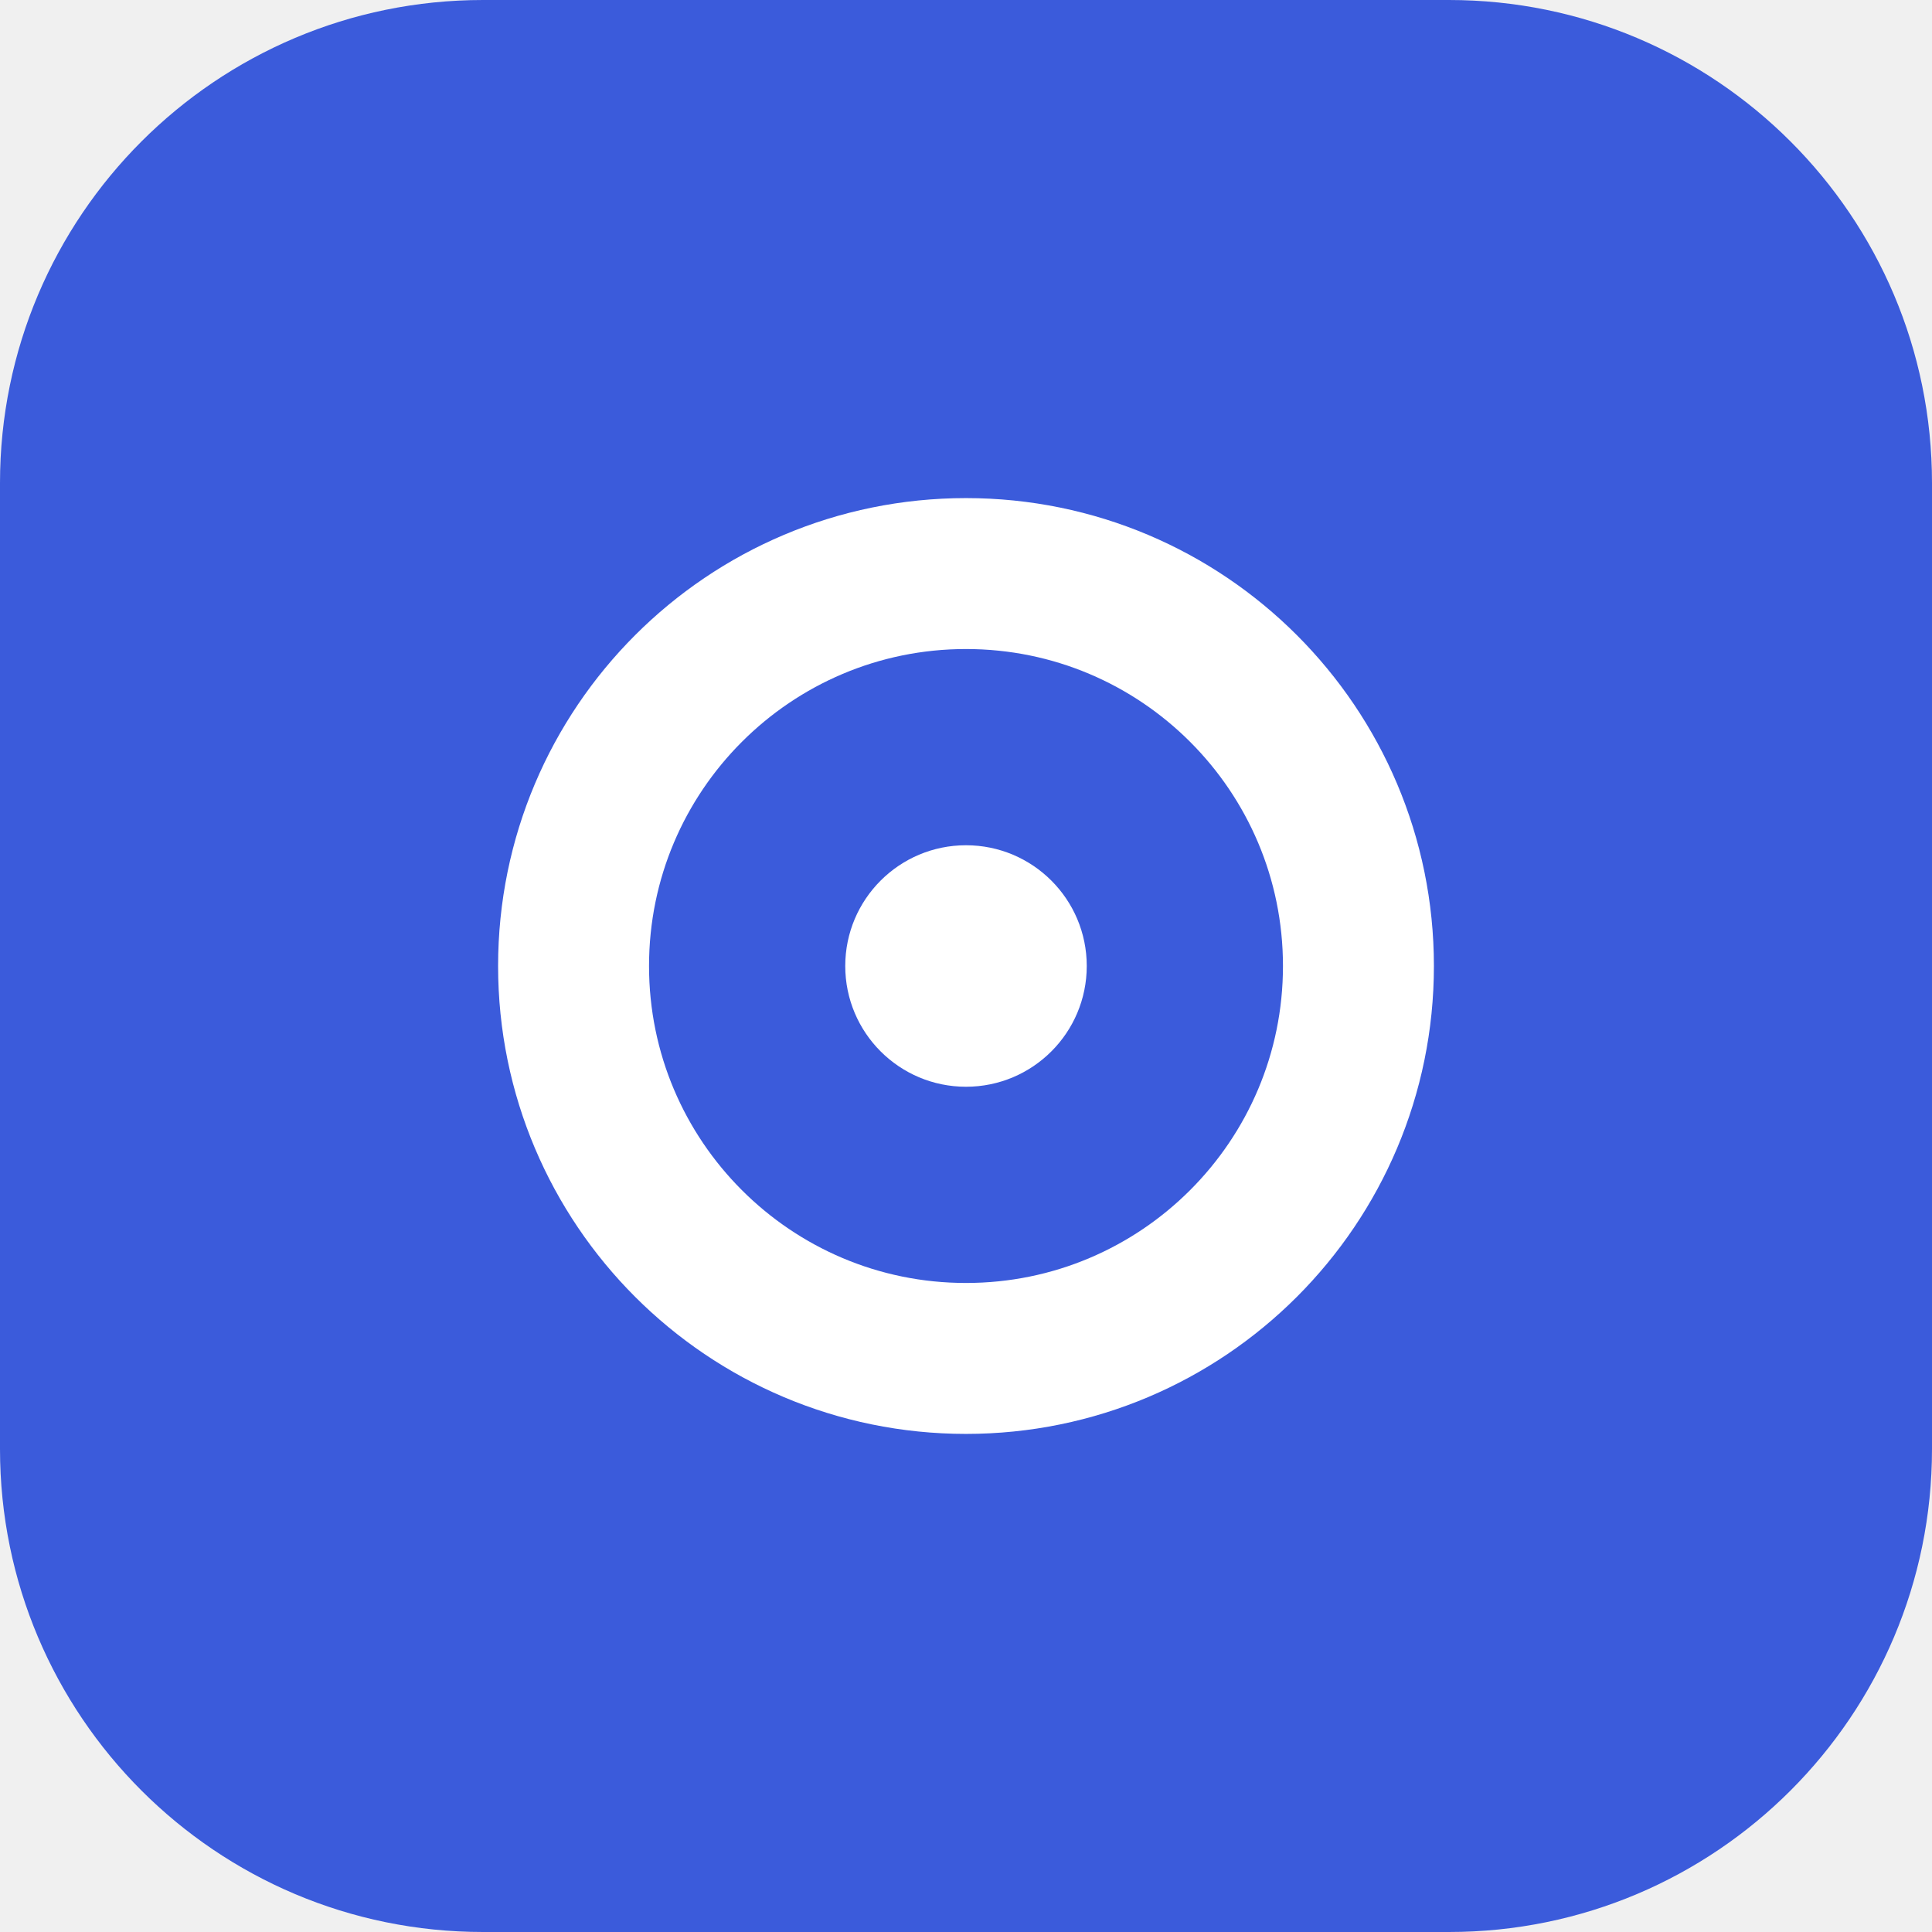
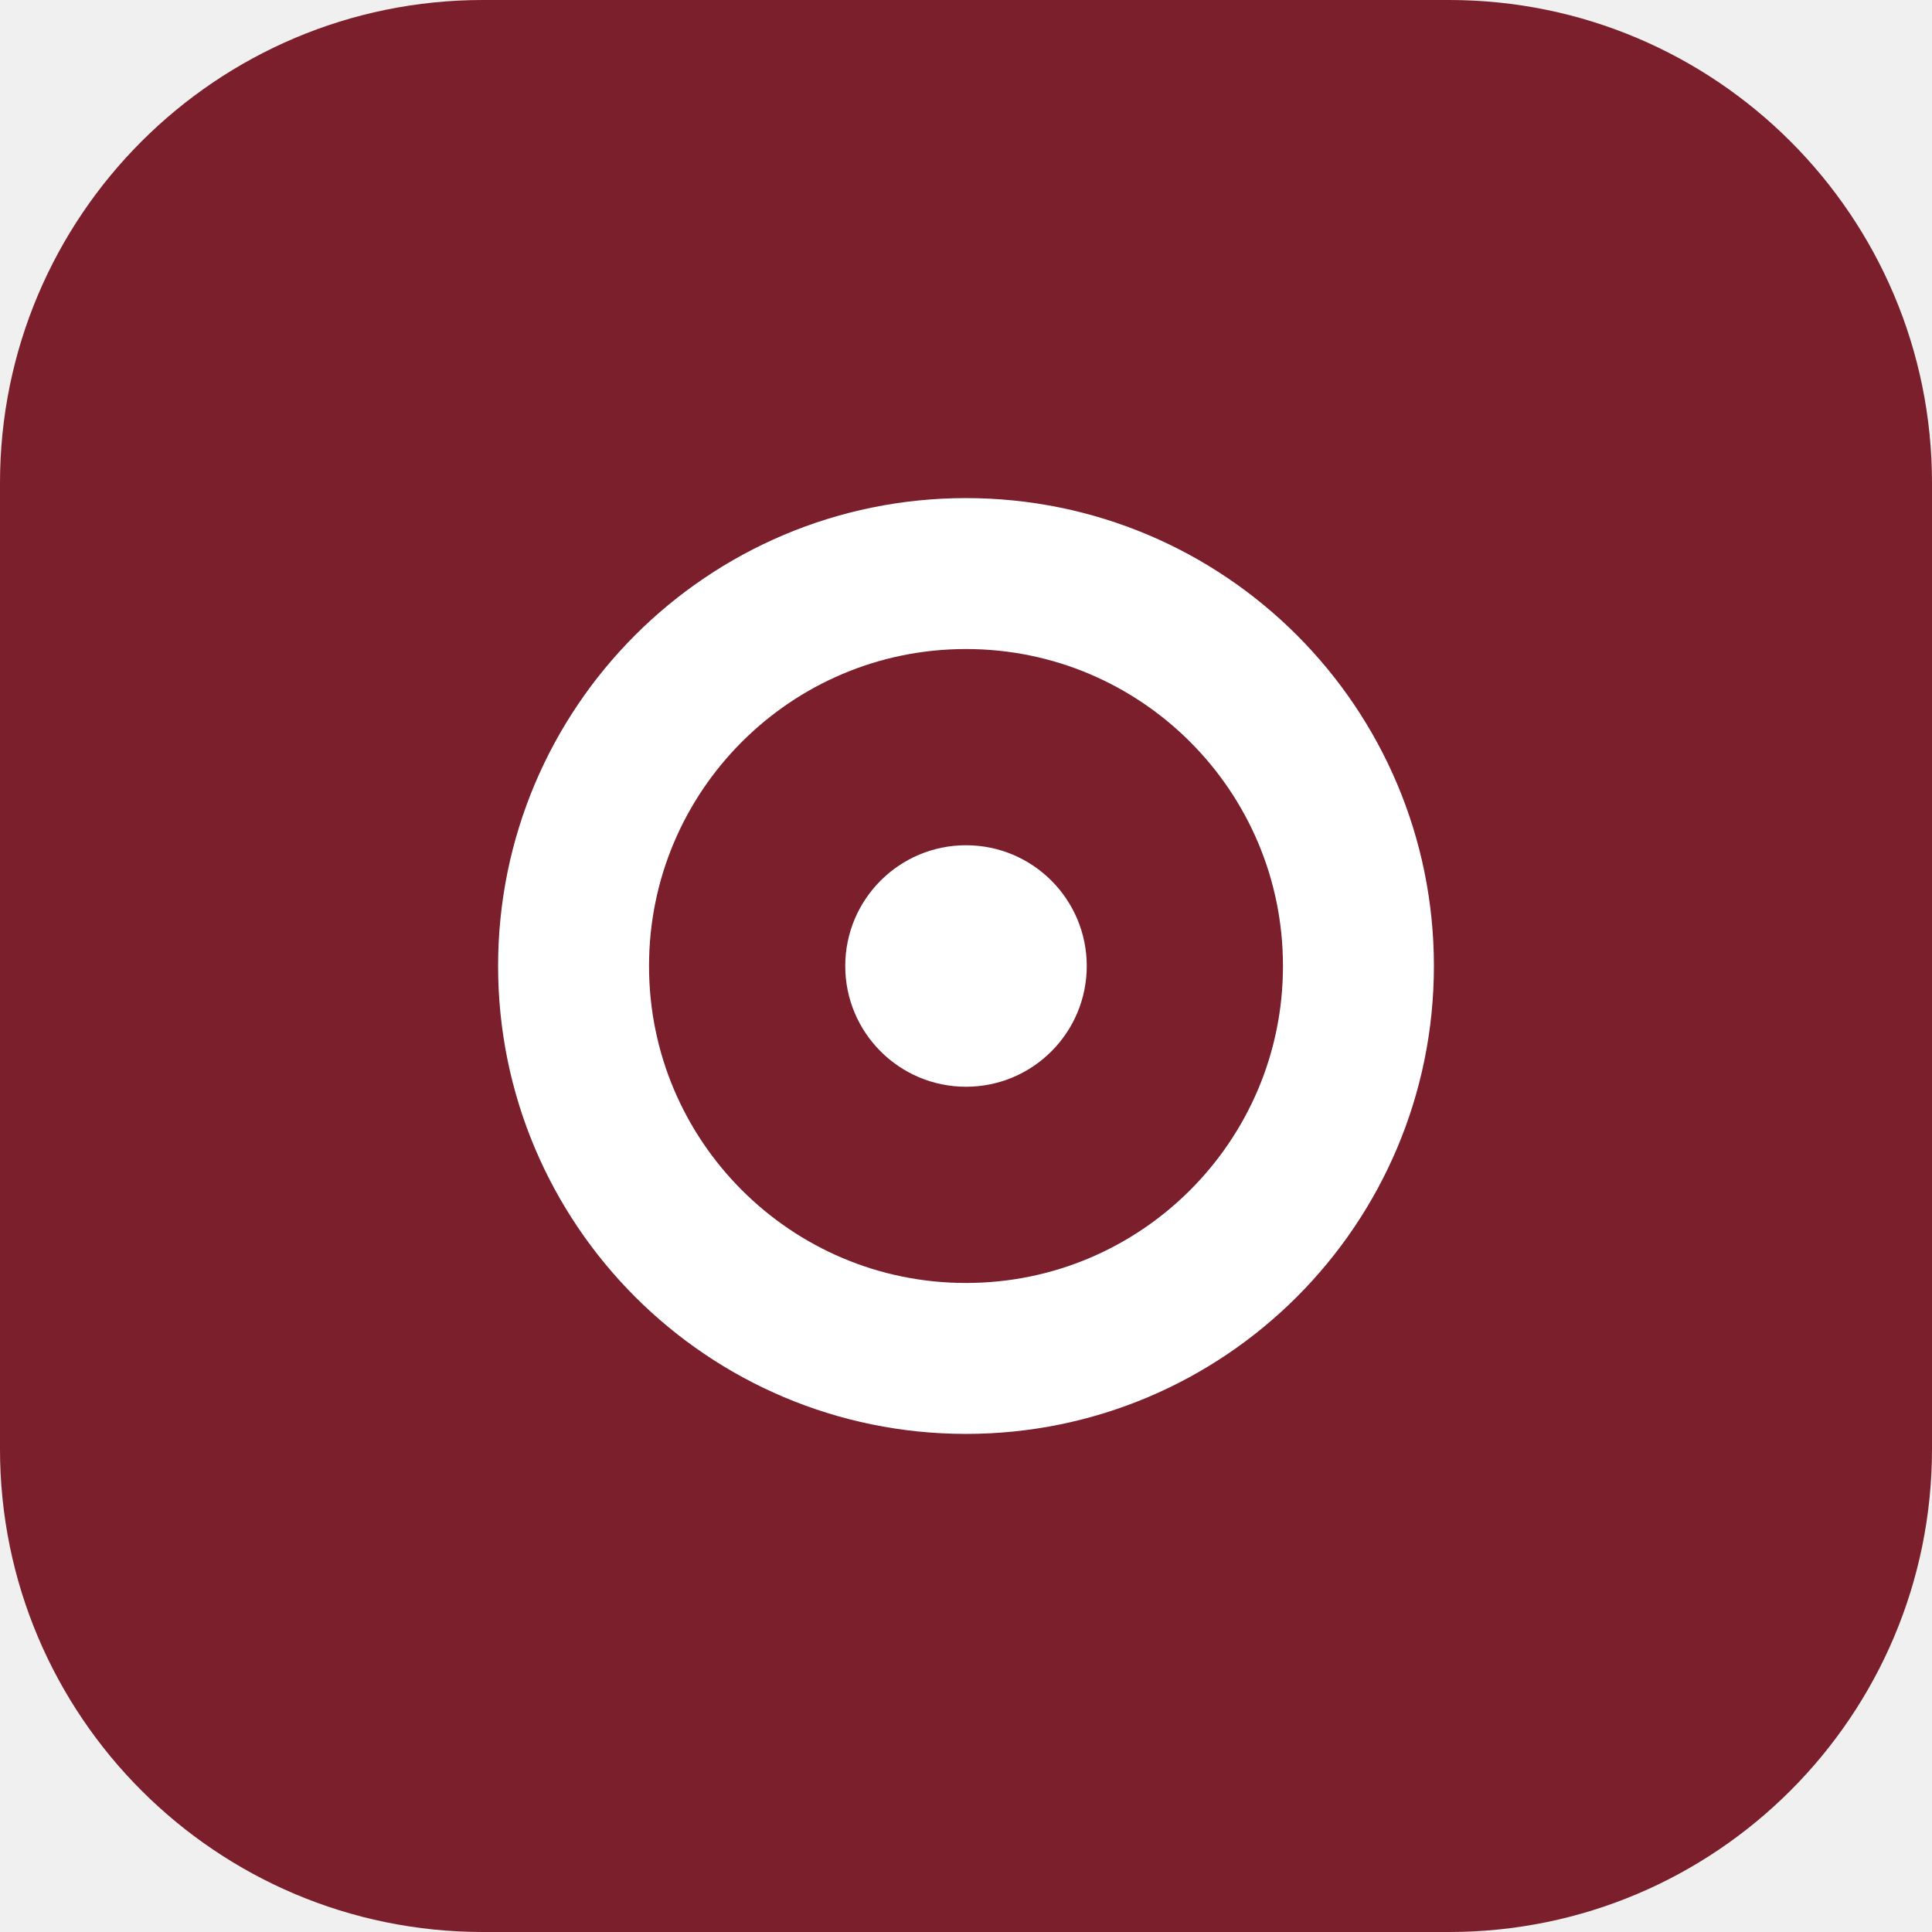
<svg xmlns="http://www.w3.org/2000/svg" viewBox="0 0 32 32">
-   <rect width="32" height="32" rx="8" fill="#3b5bdb" />
+   <rect width="32" height="32" rx="8" fill="#7a1f2b" />
  <circle cx="16" cy="16" r="6.5" fill="none" stroke="#fff" stroke-width="2.5" />
  <circle cx="16" cy="16" r="2" fill="#fff" />
</svg>
